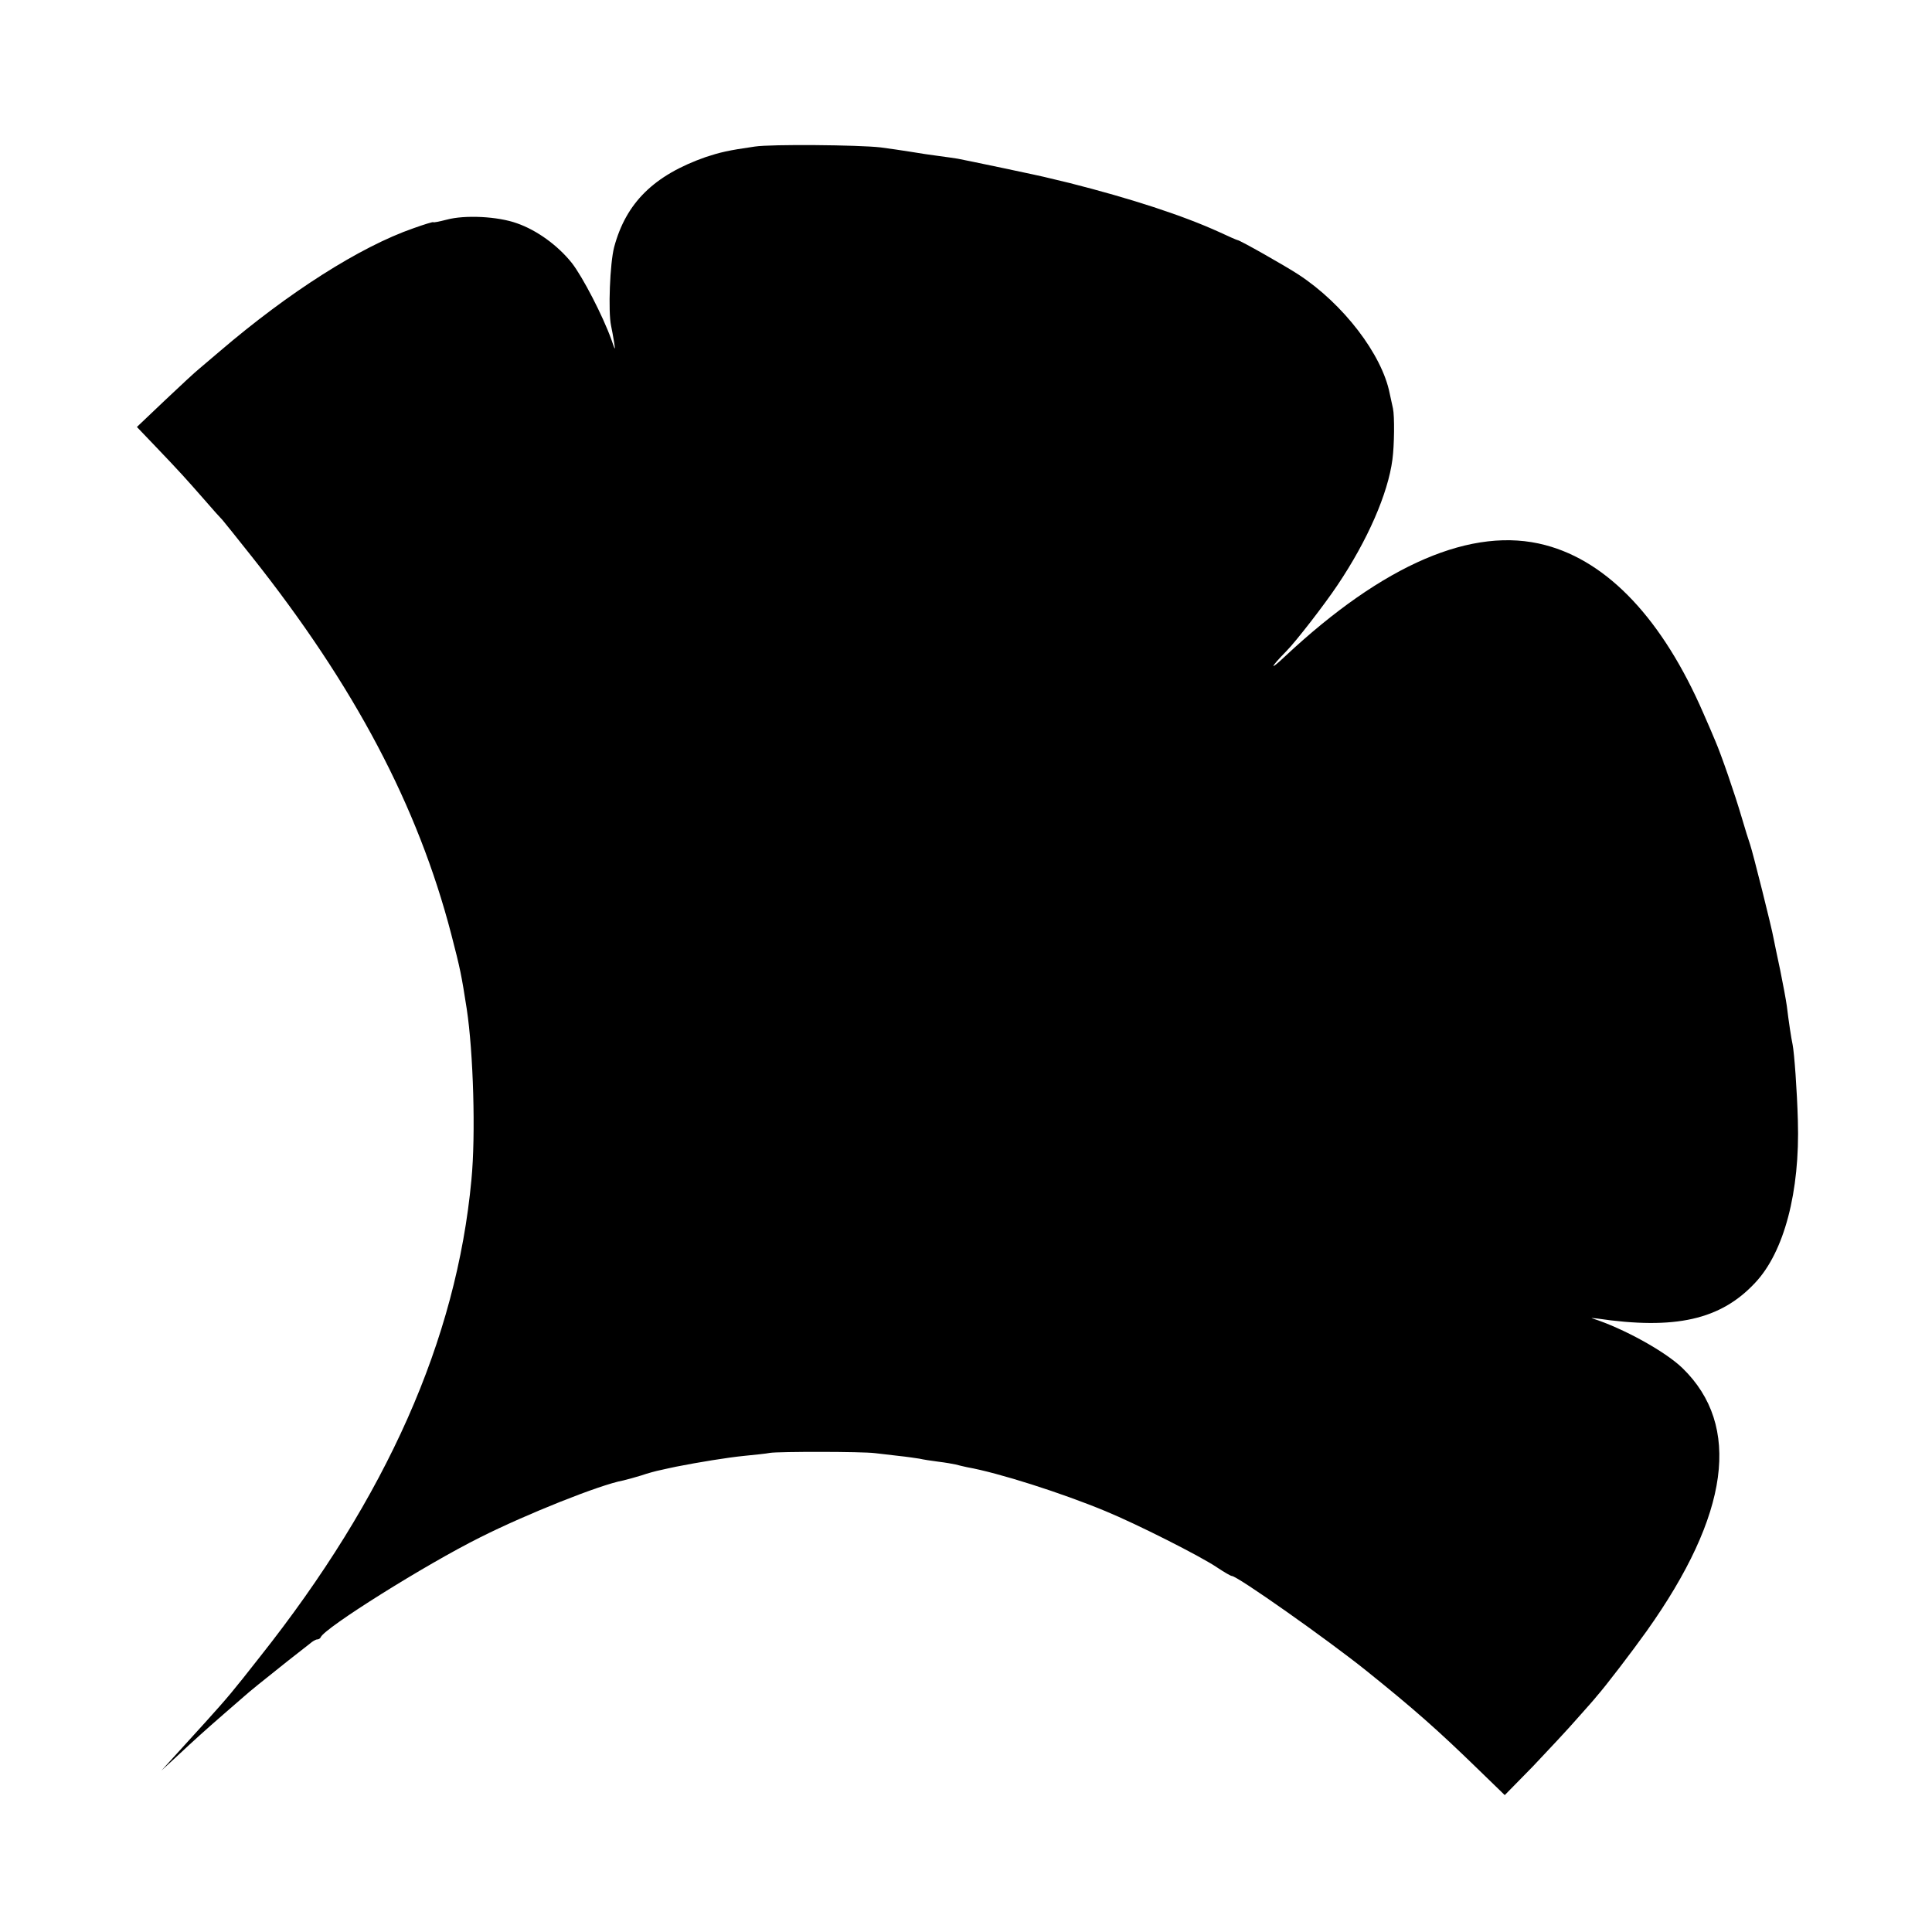
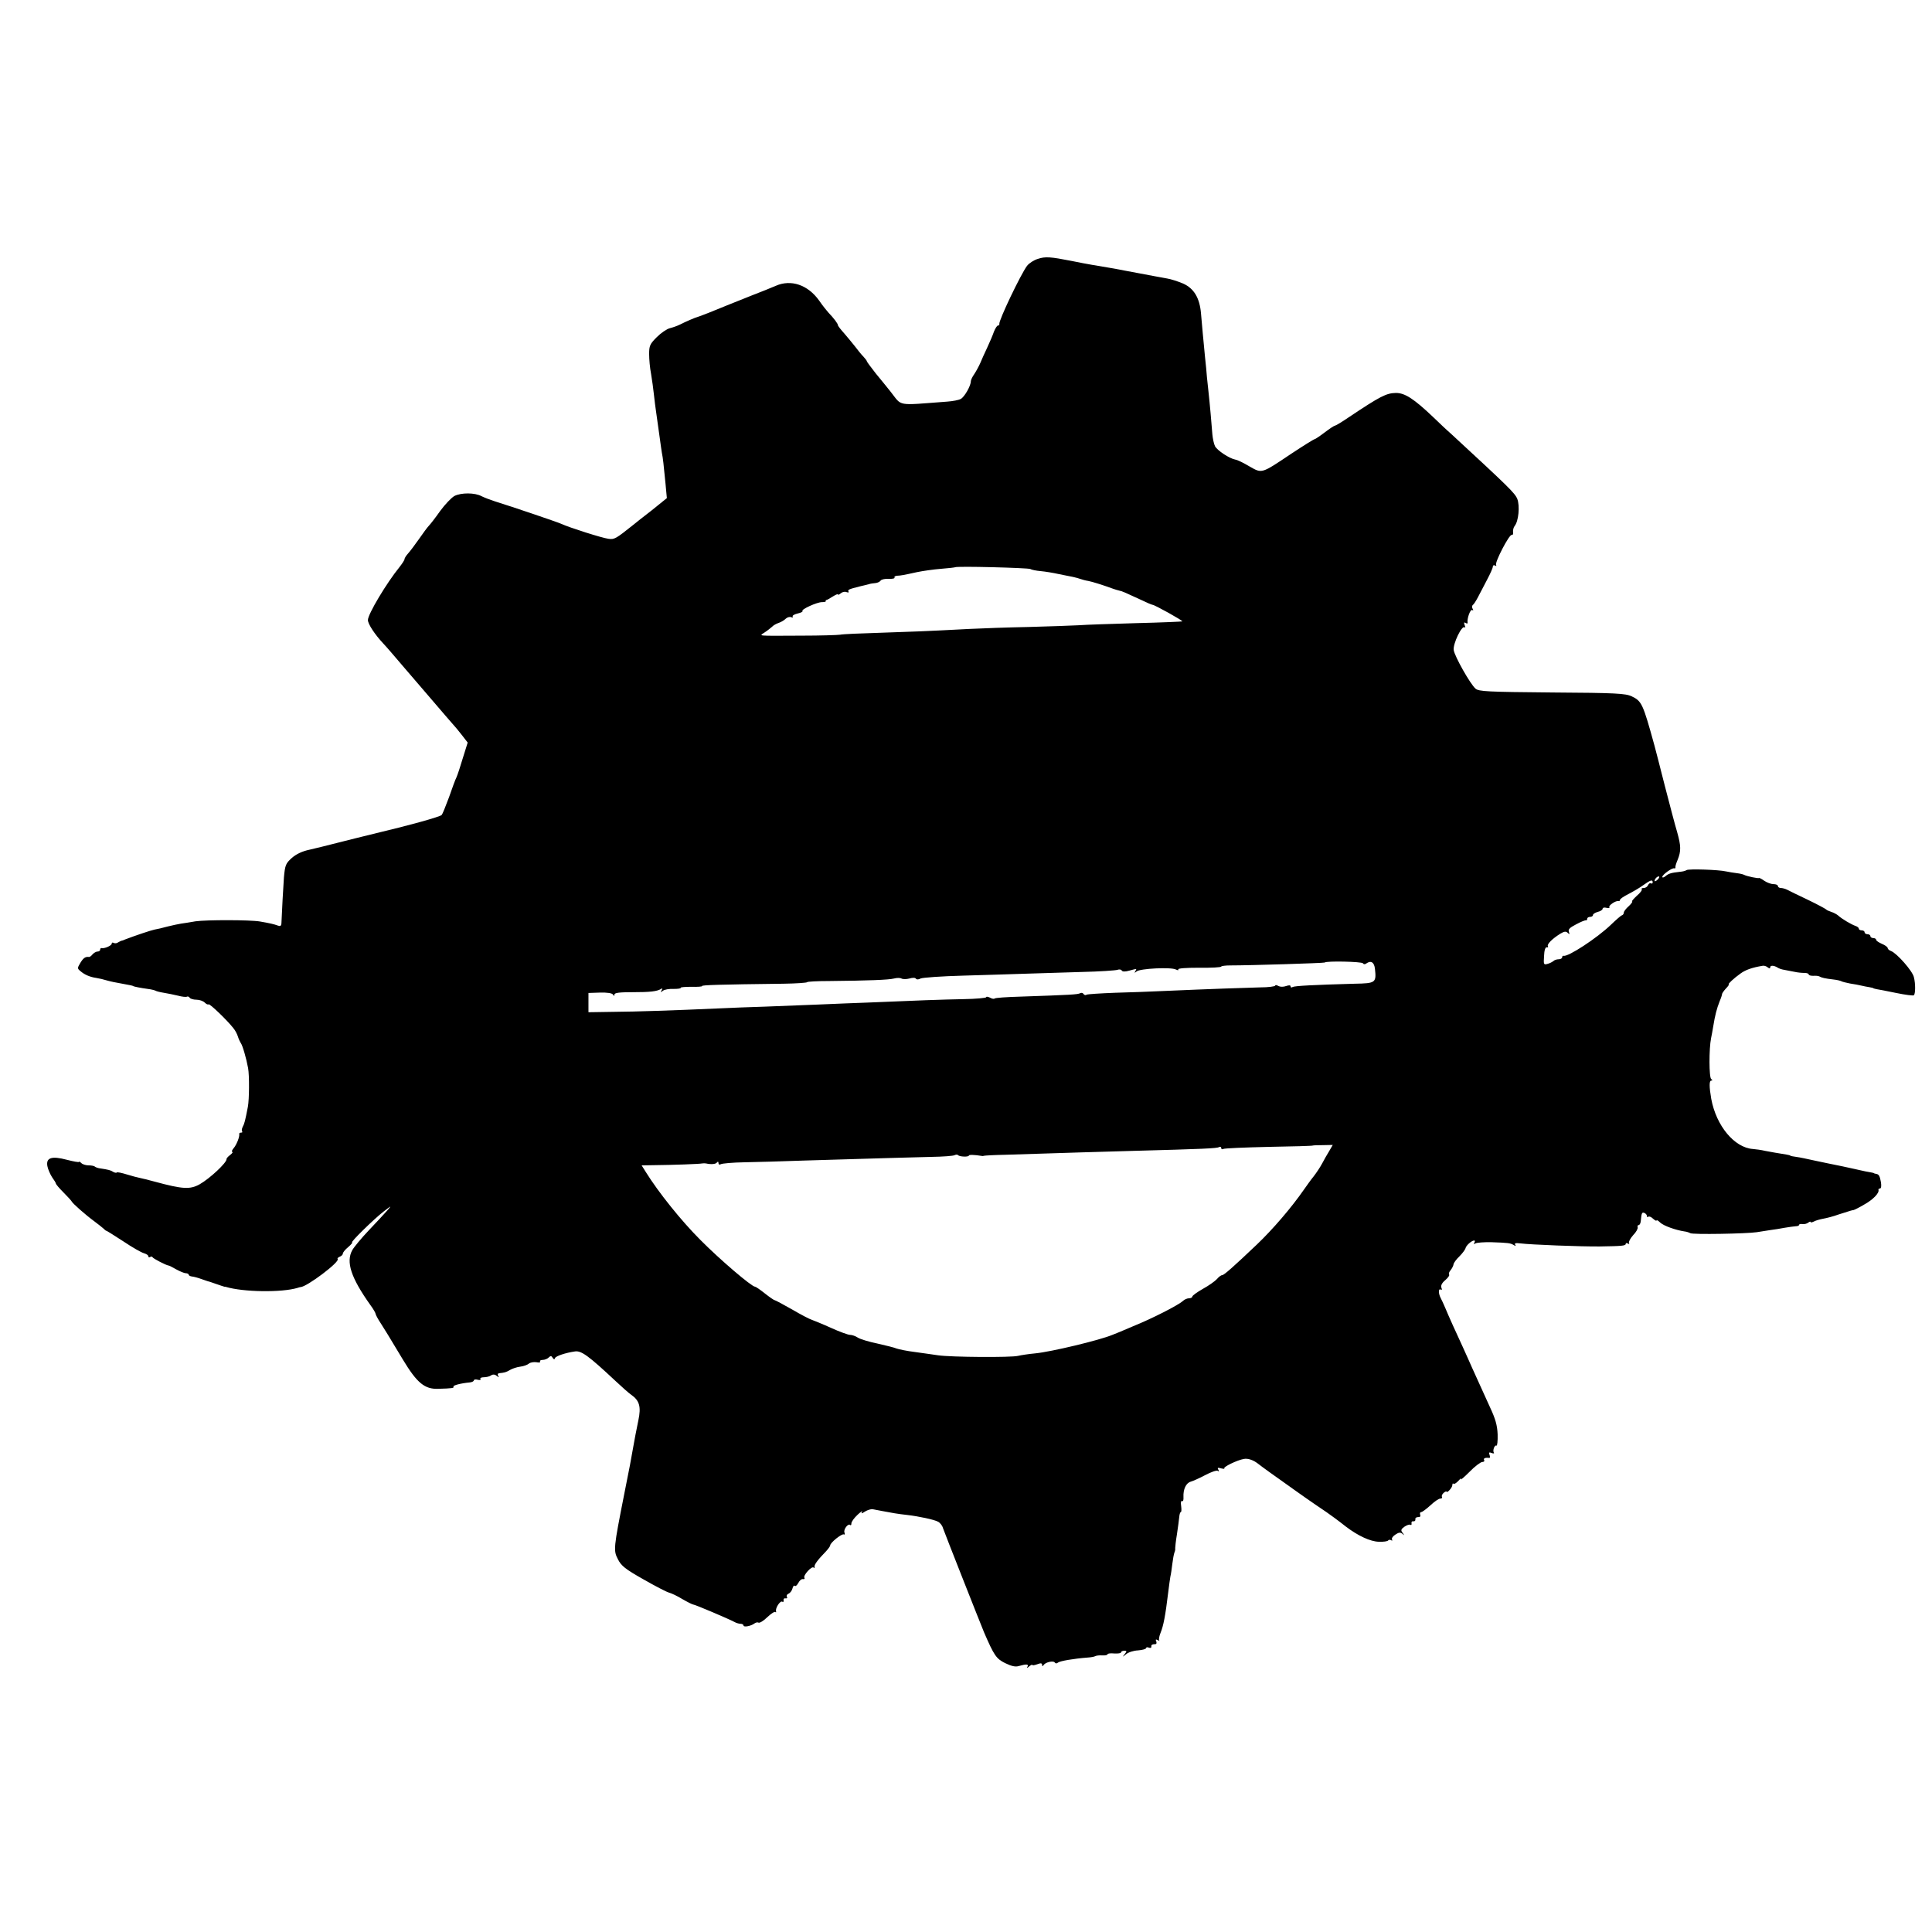
- <svg xmlns="http://www.w3.org/2000/svg" version="1.0" width="700pt" height="700pt" viewBox="0 0 700 700" preserveAspectRatio="xMidYMid meet">
-   <g transform="translate(0,700) scale(0.1,-0.1)" fill="#000000" stroke="none">
-     <path d="M2735 6469 c-98 -14 -126 -21 -178 -38 -188 -66 -289 -166 -332 -327 -15 -58 -22 -232 -11 -284 3 -14 8 -41 11 -60 5 -32 4 -31 -10 10 -31 86 -104 227 -143 277 -51 64 -127 119 -199 144 -69 25 -189 31 -255 13 -27 -7 -48 -11 -48 -9 0 2 -33 -8 -72 -22 -193 -67 -452 -232 -702 -446 -27 -23 -60 -51 -73 -62 -14 -11 -70 -63 -126 -116 l-101 -96 66 -69 c90 -94 114 -121 178 -194 30 -35 60 -68 66 -74 5 -6 53 -65 105 -131 374 -471 603 -905 724 -1370 33 -127 37 -148 56 -270 24 -157 33 -457 17 -620 -54 -579 -307 -1149 -767 -1729 -98 -125 -114 -144 -196 -235 -54 -59 -60 -66 -120 -132 l-40 -44 50 46 c76 71 104 96 175 158 36 31 70 61 76 66 14 13 72 60 154 125 36 28 73 57 83 65 9 8 21 15 26 15 5 0 11 3 13 8 14 34 381 264 578 362 167 84 435 191 518 206 13 3 42 11 65 18 23 8 56 17 72 20 17 4 41 9 55 12 81 16 185 33 245 39 39 4 81 8 95 11 32 5 334 5 380 -1 19 -2 58 -7 86 -10 29 -3 62 -8 75 -10 13 -3 44 -8 69 -11 25 -3 53 -8 62 -10 10 -3 29 -7 42 -10 113 -20 342 -93 501 -159 112 -46 346 -164 406 -205 24 -16 48 -30 52 -30 20 0 346 -230 487 -343 173 -139 259 -215 403 -355 l99 -96 102 104 c55 58 128 136 161 174 33 37 65 73 70 80 32 36 129 163 181 236 301 423 344 745 130 953 -63 61 -216 145 -326 180 -8 2 -1 2 15 0 284 -42 449 -5 574 129 105 111 163 330 155 588 -3 110 -13 245 -19 275 -5 23 -14 82 -21 140 -3 22 -14 81 -24 130 -11 50 -21 101 -24 115 -6 36 -75 311 -85 340 -5 14 -19 59 -31 100 -24 82 -74 227 -95 275 -7 17 -26 62 -43 100 -147 339 -345 550 -573 610 -263 70 -586 -69 -944 -404 -57 -54 -54 -41 5 19 35 35 140 171 186 240 109 162 183 332 199 455 7 51 8 158 2 185 -2 8 -7 33 -12 55 -28 141 -168 324 -330 430 -47 31 -213 125 -221 125 -2 0 -32 13 -66 29 -134 61 -322 122 -543 178 -33 8 -67 16 -75 18 -25 7 -303 65 -330 70 -14 2 -45 7 -70 10 -25 3 -70 10 -100 15 -30 5 -80 12 -110 16 -79 9 -396 12 -455 3z" />
+ <svg xmlns="http://www.w3.org/2000/svg" version="1.0" width="1003pt" height="1003pt" viewBox="0 0 1003 1003" preserveAspectRatio="xMidYMid meet">
+   <g transform="translate(0,1003) scale(0.1,-0.1)" fill="#000000" stroke="none">
+     <path d="M5388 8686 c-20 -6 -45 -22 -56 -36 -33 -44 -148 -285 -144 -302 1 -5 -2 -8 -7 -8 -5 0 -14 -15 -21 -32 -6 -18 -22 -55 -35 -83 -13 -27 -29 -63 -36 -80 -7 -16 -21 -42 -31 -57 -10 -14 -18 -31 -18 -38 0 -23 -33 -81 -52 -91 -10 -6 -42 -12 -71 -14 -267 -20 -232 -26 -293 51 -17 21 -52 65 -78 96 -25 32 -46 60 -46 63 0 3 -8 13 -17 23 -10 10 -29 33 -43 52 -14 18 -40 49 -57 69 -18 20 -33 39 -33 43 0 8 -22 37 -50 66 -8 9 -30 36 -47 61 -59 83 -147 112 -226 77 -18 -8 -75 -31 -127 -51 -52 -21 -108 -43 -125 -50 -57 -24 -146 -59 -155 -61 -7 -1 -61 -24 -90 -39 -14 -7 -37 -15 -53 -19 -15 -4 -45 -24 -67 -46 -36 -36 -40 -45 -40 -88 0 -27 4 -73 10 -103 5 -30 12 -79 15 -109 3 -30 8 -66 10 -80 4 -26 10 -74 21 -150 3 -25 8 -56 10 -70 6 -29 9 -59 19 -161 l7 -75 -78 -63 c-44 -34 -86 -67 -94 -74 -93 -74 -100 -79 -132 -74 -32 4 -202 58 -243 77 -19 9 -255 89 -345 117 -25 8 -56 20 -70 27 -35 19 -106 19 -141 1 -16 -9 -49 -44 -74 -78 -24 -34 -51 -69 -59 -77 -8 -8 -31 -40 -52 -70 -21 -30 -46 -63 -56 -74 -10 -11 -18 -24 -18 -29 0 -5 -12 -23 -26 -41 -66 -81 -164 -244 -164 -275 0 -20 35 -74 80 -122 8 -8 26 -29 40 -45 14 -16 92 -108 175 -204 82 -96 152 -177 155 -180 3 -3 20 -23 37 -45 l31 -40 -25 -80 c-13 -44 -28 -89 -33 -100 -6 -11 -23 -58 -39 -104 -17 -46 -34 -88 -38 -92 -10 -10 -173 -55 -338 -94 -66 -16 -158 -39 -205 -51 -47 -12 -111 -28 -142 -35 -39 -8 -70 -23 -93 -43 -32 -29 -35 -37 -41 -101 -4 -59 -10 -166 -13 -239 -1 -13 -6 -16 -19 -11 -19 7 -40 12 -92 21 -52 9 -278 9 -335 1 -27 -5 -61 -10 -75 -12 -14 -2 -45 -9 -70 -15 -25 -7 -55 -14 -68 -16 -19 -4 -100 -31 -152 -51 -8 -4 -17 -7 -20 -7 -3 -1 -11 -5 -18 -9 -6 -5 -17 -5 -22 -2 -6 3 -10 2 -10 -4 0 -10 -38 -27 -53 -23 -4 1 -7 -3 -7 -8 0 -6 -6 -10 -14 -10 -7 0 -19 -7 -26 -15 -6 -8 -15 -14 -18 -13 -19 2 -29 -5 -45 -31 -16 -27 -16 -29 1 -43 21 -18 48 -30 82 -35 14 -2 39 -8 55 -13 17 -5 50 -12 75 -16 50 -9 59 -11 63 -14 3 -2 37 -9 74 -14 18 -2 36 -7 40 -9 4 -3 24 -8 43 -11 19 -3 53 -10 74 -15 22 -6 43 -8 47 -5 4 2 10 0 14 -6 3 -5 19 -10 35 -10 16 0 35 -7 43 -15 8 -8 17 -12 20 -9 5 5 95 -81 128 -123 10 -12 20 -31 24 -44 4 -13 11 -28 15 -34 9 -11 29 -80 38 -130 7 -39 6 -162 -1 -200 -14 -73 -18 -89 -27 -105 -5 -10 -6 -20 -3 -24 3 -3 1 -6 -5 -6 -7 0 -11 -3 -10 -7 3 -14 -14 -57 -30 -75 -8 -10 -11 -18 -6 -18 5 0 0 -7 -11 -16 -11 -8 -20 -18 -19 -22 1 -18 -85 -99 -139 -130 -50 -28 -88 -26 -232 13 -33 9 -69 18 -80 20 -11 2 -41 10 -67 18 -26 8 -49 13 -52 10 -2 -3 -11 -1 -18 3 -13 9 -27 12 -66 18 -12 1 -25 6 -29 9 -3 4 -18 7 -33 7 -14 0 -31 5 -38 12 -7 7 -12 9 -12 6 0 -3 -28 2 -63 11 -79 21 -109 11 -101 -33 3 -16 14 -41 24 -57 11 -15 20 -30 20 -33 0 -4 18 -25 39 -46 22 -22 41 -43 43 -47 4 -10 72 -70 117 -103 19 -14 40 -31 47 -37 7 -7 14 -13 17 -13 2 0 42 -25 88 -55 46 -31 94 -58 106 -61 13 -4 23 -10 23 -16 0 -5 4 -7 9 -4 5 4 11 3 13 -1 3 -7 71 -42 83 -43 3 0 21 -9 40 -20 20 -11 42 -20 50 -20 8 0 15 -4 15 -8 0 -4 8 -8 17 -9 10 -1 32 -7 48 -13 17 -6 31 -11 32 -11 2 0 21 -6 43 -14 22 -8 42 -14 45 -15 3 0 6 0 8 -1 89 -27 290 -30 372 -5 6 2 12 4 15 4 33 1 207 132 193 146 -3 3 2 8 11 12 9 3 16 11 16 16 0 6 12 21 28 34 15 13 24 24 20 24 -11 0 114 122 163 160 43 33 43 33 18 4 -14 -16 -57 -62 -95 -102 -38 -40 -76 -86 -85 -102 -34 -61 -7 -143 93 -284 16 -21 28 -43 28 -47 0 -4 12 -27 28 -51 30 -48 27 -42 114 -187 73 -121 113 -154 184 -151 71 2 83 4 78 11 -4 7 40 18 84 22 12 1 22 6 22 11 0 4 9 6 20 3 11 -3 18 -1 14 4 -3 5 5 9 18 9 13 0 30 4 38 10 9 6 20 5 29 -3 12 -9 13 -9 7 1 -4 7 -2 12 6 13 27 3 34 4 56 17 12 7 36 15 53 17 17 2 37 9 45 16 7 6 25 9 39 7 13 -3 22 -1 19 3 -3 5 3 9 13 9 11 0 25 6 31 12 10 10 15 10 21 -1 6 -9 10 -10 12 -2 4 11 55 28 104 35 33 5 71 -23 210 -153 33 -31 70 -64 82 -72 43 -30 52 -62 37 -133 -14 -67 -18 -91 -28 -146 -12 -68 -15 -86 -45 -235 -56 -284 -57 -294 -33 -340 17 -34 38 -51 132 -104 61 -35 121 -66 133 -69 12 -3 44 -18 70 -34 26 -15 52 -28 56 -28 9 0 183 -74 213 -90 10 -6 25 -10 33 -10 8 0 15 -4 15 -9 0 -10 39 -3 57 11 7 5 16 7 21 4 5 -3 26 9 45 28 20 19 39 31 42 27 4 -3 5 -1 4 4 -5 16 21 56 32 50 5 -4 8 -1 7 7 -2 7 3 12 10 10 8 -1 11 2 7 8 -3 5 0 13 8 16 8 3 18 15 21 27 3 12 8 18 12 14 4 -4 12 3 19 16 6 12 17 21 24 19 7 -1 10 2 7 7 -8 12 39 63 48 53 4 -4 6 -2 5 3 -4 10 16 37 59 81 12 13 22 27 22 31 0 14 61 63 71 57 5 -3 6 2 3 10 -6 16 19 49 30 39 3 -4 6 0 6 8 0 9 14 28 32 45 17 16 28 23 23 15 -6 -10 -2 -10 16 2 13 8 31 13 39 12 20 -4 73 -14 113 -21 17 -3 48 -7 67 -9 60 -7 140 -24 160 -35 10 -5 22 -20 25 -32 7 -21 194 -495 214 -543 52 -120 63 -136 109 -159 33 -16 54 -21 72 -15 39 11 52 10 44 -4 -5 -8 -2 -8 9 2 9 7 17 11 17 7 0 -3 11 -1 25 4 18 7 25 6 25 -3 0 -8 3 -9 8 -1 10 15 51 24 58 13 4 -6 10 -6 17 0 11 8 79 20 156 26 15 1 32 4 37 7 5 3 21 5 37 4 15 -1 27 2 27 6 0 4 16 6 35 4 19 -1 35 1 35 6 0 4 7 8 16 8 14 0 15 -2 3 -17 -13 -17 -13 -17 7 -1 11 10 39 19 62 20 23 2 42 7 42 12 0 4 7 6 15 2 8 -3 14 0 12 7 -1 7 6 11 15 11 11 -1 14 4 11 14 -5 11 -3 13 8 7 8 -4 11 -5 7 -1 -3 4 0 22 7 39 15 37 25 87 40 212 4 33 9 69 11 80 3 11 7 40 10 65 3 25 8 52 11 60 4 8 5 19 4 23 0 4 3 36 9 71 5 35 11 76 12 90 1 14 5 26 8 26 4 0 4 14 2 31 -3 19 -1 29 5 26 5 -3 8 6 7 21 -2 40 13 73 38 80 11 3 45 18 75 34 30 16 59 26 65 22 7 -5 8 -2 3 6 -6 10 -3 12 14 7 13 -3 20 -3 17 0 -7 7 67 43 102 49 21 4 50 -6 76 -27 16 -13 97 -71 130 -94 16 -11 41 -29 56 -40 24 -17 87 -62 166 -115 23 -16 59 -42 102 -76 62 -47 126 -77 170 -78 24 -1 46 2 49 7 2 4 9 4 15 1 6 -4 8 -2 5 3 -4 6 4 18 17 26 18 12 26 13 37 4 11 -10 11 -9 1 5 -11 13 -9 19 9 32 12 8 26 13 31 10 5 -3 7 0 6 8 -2 7 3 12 10 10 6 -1 11 4 10 10 -2 7 5 12 14 12 10 -1 14 4 11 12 -3 8 0 14 5 14 6 0 27 16 48 35 20 19 43 35 51 35 8 0 12 4 9 9 -3 5 1 14 9 21 8 7 15 9 15 6 0 -4 7 -1 15 8 8 8 15 20 15 27 0 7 3 10 6 6 4 -3 15 4 26 16 11 12 16 16 12 8 -4 -8 16 9 44 37 28 29 59 52 67 52 9 0 13 5 10 10 -6 9 7 14 27 11 4 0 4 7 1 16 -5 13 -2 15 11 10 9 -4 15 -3 11 2 -7 12 5 42 14 36 4 -2 7 24 6 58 -2 48 -11 80 -40 142 -35 77 -59 130 -93 205 -8 19 -30 67 -47 105 -39 84 -72 157 -92 205 -8 19 -19 43 -24 52 -12 23 -12 51 1 43 6 -4 7 1 3 10 -4 11 3 25 20 39 15 13 24 26 20 29 -3 4 0 14 8 23 7 9 14 22 15 30 1 8 15 27 31 42 15 15 29 34 31 41 3 15 31 40 45 41 5 0 5 -5 1 -12 -5 -7 -3 -8 6 -3 7 4 45 7 84 6 86 -3 97 -4 115 -15 10 -6 12 -5 7 2 -5 8 3 10 26 7 55 -7 317 -17 413 -16 116 2 135 3 135 14 0 4 5 5 12 1 6 -4 8 -3 5 3 -3 5 6 23 21 40 16 16 26 35 24 41 -2 7 0 12 5 12 5 0 10 9 11 20 4 43 6 48 19 43 7 -3 13 -10 13 -16 0 -6 3 -7 7 -4 3 4 15 0 25 -10 10 -9 18 -13 18 -9 0 4 9 -1 19 -11 18 -17 80 -39 126 -46 11 -1 25 -6 30 -9 12 -8 291 -3 345 5 19 3 51 8 70 11 19 2 53 8 75 12 22 4 48 7 58 8 9 0 17 3 17 7 0 4 8 6 18 4 9 -1 23 2 30 8 6 5 12 6 12 3 0 -4 8 -2 18 3 9 5 31 11 47 14 17 3 53 12 80 22 66 21 69 22 78 23 4 1 29 13 54 28 46 25 81 61 75 77 -1 4 3 7 8 7 6 0 8 13 5 32 -6 34 -11 42 -26 44 -5 1 -10 2 -11 4 -2 1 -12 3 -23 5 -11 2 -29 5 -40 8 -11 3 -56 12 -100 22 -44 9 -109 22 -145 30 -36 8 -78 17 -95 19 -16 2 -30 5 -30 6 0 2 -9 4 -20 6 -56 9 -73 12 -110 19 -21 5 -51 9 -65 10 -96 7 -190 120 -216 260 -11 64 -11 95 0 95 7 0 7 3 0 8 -12 7 -12 158 -1 212 3 14 8 41 11 60 10 61 18 92 34 133 7 16 12 32 12 36 0 4 9 17 20 29 12 12 18 22 15 22 -7 0 27 32 61 56 26 19 60 31 114 40 8 2 20 -2 27 -8 9 -7 13 -7 13 0 0 11 18 11 38 -1 7 -5 22 -10 35 -12 12 -2 36 -7 52 -10 17 -4 40 -6 53 -6 12 0 22 -3 22 -8 0 -4 10 -7 23 -7 12 1 27 0 32 -3 12 -7 30 -11 73 -16 18 -2 36 -6 41 -9 5 -3 26 -8 46 -12 21 -3 47 -8 59 -11 11 -3 30 -6 41 -8 11 -2 20 -4 20 -5 0 -1 7 -3 16 -5 8 -1 55 -10 103 -20 48 -10 89 -15 92 -12 8 8 9 59 0 94 -7 32 -88 124 -119 136 -9 3 -17 10 -17 15 0 5 -13 15 -30 22 -16 7 -30 16 -30 21 0 5 -7 9 -15 9 -8 0 -15 5 -15 10 0 6 -7 10 -15 10 -8 0 -15 5 -15 10 0 6 -7 10 -15 10 -8 0 -15 4 -15 9 0 5 -8 11 -17 14 -21 7 -72 37 -90 54 -7 6 -23 15 -36 19 -12 4 -24 9 -27 13 -3 3 -45 26 -95 50 -49 23 -98 47 -107 52 -10 5 -25 9 -33 9 -8 0 -15 5 -15 10 0 6 -10 10 -23 10 -12 0 -34 8 -47 17 -14 10 -26 16 -28 15 -3 -4 -64 9 -77 16 -5 3 -22 7 -39 9 -16 2 -41 6 -55 9 -38 9 -193 14 -205 7 -5 -4 -21 -8 -35 -9 -45 -5 -59 -9 -75 -23 -9 -7 -16 -9 -16 -3 0 11 51 48 62 44 5 -1 7 1 6 6 -1 4 4 21 11 37 19 46 18 74 -2 145 -11 36 -39 144 -64 240 -24 96 -49 191 -54 210 -60 218 -66 230 -118 255 -32 15 -81 18 -414 20 -335 3 -380 5 -397 20 -28 25 -108 167 -113 200 -5 32 43 132 57 118 4 -4 4 1 0 11 -5 14 -4 17 5 12 6 -4 11 -4 10 1 -4 20 14 72 24 66 6 -4 7 -1 2 7 -4 7 -4 15 1 19 5 3 17 22 27 41 10 19 31 60 47 90 16 30 30 61 30 68 0 7 5 10 12 6 6 -4 8 -3 5 3 -8 13 68 159 81 156 6 -1 9 5 7 15 -1 9 2 23 8 31 21 25 28 105 14 141 -13 31 -44 61 -345 339 -21 18 -62 57 -92 86 -101 96 -147 125 -193 125 -50 -1 -80 -16 -246 -127 -35 -24 -67 -43 -71 -43 -4 0 -28 -16 -53 -35 -25 -19 -49 -35 -52 -35 -4 0 -57 -33 -119 -74 -160 -107 -153 -105 -220 -67 -30 18 -63 34 -73 35 -31 6 -93 47 -105 69 -6 12 -12 40 -14 62 -3 42 -14 168 -20 220 -2 17 -5 50 -8 75 -2 25 -6 72 -10 105 -9 89 -16 172 -21 228 -7 81 -37 130 -93 155 -26 11 -63 23 -82 26 -19 4 -46 8 -60 11 -14 3 -50 9 -80 15 -30 6 -66 12 -80 15 -33 7 -127 23 -170 30 -19 3 -66 12 -105 20 -112 22 -138 24 -177 11z m-39 -1610 c6 -4 30 -9 54 -11 23 -2 65 -9 92 -15 28 -5 61 -13 75 -15 14 -3 32 -8 40 -11 8 -3 26 -8 40 -10 21 -4 78 -22 130 -41 8 -3 22 -7 30 -9 16 -3 31 -10 111 -47 31 -15 59 -27 63 -27 10 0 158 -82 154 -86 -2 -1 -109 -6 -238 -9 -129 -4 -264 -8 -300 -11 -36 -2 -153 -6 -260 -9 -107 -2 -244 -7 -305 -10 -247 -13 -288 -14 -465 -20 -102 -3 -196 -7 -208 -10 -13 -2 -103 -5 -200 -5 -243 -1 -221 -3 -192 17 14 9 31 23 38 29 6 7 22 16 34 20 12 4 28 13 36 21 8 8 21 12 29 9 8 -3 12 -2 8 3 -3 5 9 12 26 16 17 4 28 9 25 13 -8 8 75 46 101 46 12 0 21 2 20 5 -1 4 0 6 3 6 3 0 18 8 33 18 15 9 27 15 27 11 0 -4 7 -1 15 6 8 7 22 10 30 6 9 -3 13 -2 10 3 -5 9 0 12 60 27 17 4 37 9 45 11 8 3 24 5 35 6 11 1 23 7 27 13 4 6 23 10 42 9 19 -1 33 2 30 7 -3 4 3 8 13 9 21 1 32 3 105 19 29 6 85 14 123 17 39 3 72 7 73 8 7 7 380 -3 391 -9z m3259 -1610 c-7 -8 -15 -12 -17 -11 -5 6 10 25 20 25 5 0 4 -6 -3 -14z m-28 -17 c0 -5 -4 -8 -9 -5 -5 3 -11 -1 -15 -9 -3 -8 -13 -15 -22 -15 -10 0 -14 -3 -11 -6 4 -4 -8 -20 -26 -35 -17 -16 -28 -29 -24 -29 4 0 -3 -11 -17 -24 -15 -13 -26 -28 -26 -34 0 -6 -4 -12 -10 -14 -5 -1 -31 -24 -57 -49 -73 -70 -222 -167 -245 -161 -5 1 -8 -2 -8 -8 0 -5 -8 -10 -18 -10 -10 0 -22 -4 -27 -9 -6 -5 -19 -12 -31 -15 -20 -6 -21 -3 -18 41 1 30 7 47 14 45 6 -1 9 1 6 6 -6 10 23 39 65 65 20 12 29 13 38 4 9 -9 11 -8 6 5 -5 13 4 22 37 39 24 13 46 22 51 21 4 -1 7 3 7 8 0 6 7 10 15 10 8 0 15 4 15 10 0 5 11 12 25 16 14 3 25 11 25 16 0 6 9 8 20 5 11 -3 18 -1 15 3 -6 9 34 36 48 32 4 -1 7 2 7 6 0 5 19 18 43 30 23 12 58 32 77 46 39 28 50 31 50 15z m-1504 -420 c3 -6 11 -6 17 -1 24 17 41 7 45 -27 8 -73 4 -76 -105 -78 -213 -6 -311 -11 -322 -17 -6 -4 -11 -3 -11 3 0 7 -8 7 -23 2 -14 -5 -30 -5 -40 0 -9 6 -17 6 -17 2 0 -4 -35 -9 -78 -9 -73 -2 -257 -8 -507 -19 -60 -3 -172 -7 -247 -9 -76 -3 -142 -7 -147 -10 -5 -4 -12 -2 -16 4 -4 6 -11 7 -17 4 -11 -7 -48 -9 -311 -18 -70 -2 -131 -6 -134 -10 -3 -3 -14 -1 -24 5 -11 5 -19 6 -19 2 0 -4 -53 -9 -118 -10 -107 -2 -248 -7 -502 -18 -52 -2 -165 -6 -250 -10 -85 -3 -211 -8 -280 -11 -69 -2 -174 -6 -235 -9 -247 -11 -427 -17 -550 -18 l-130 -2 0 50 0 50 60 2 c37 1 63 -3 67 -10 6 -9 8 -9 8 0 0 9 27 12 93 12 93 0 127 4 149 17 7 5 8 3 3 -7 -7 -11 -6 -12 6 -3 8 7 33 11 56 10 22 0 39 2 37 6 -2 3 23 5 55 5 33 -1 58 1 56 4 -4 5 89 8 422 12 68 1 123 5 123 8 0 3 53 6 118 6 202 2 306 6 333 13 15 4 32 4 39 0 7 -4 26 -4 41 0 17 5 31 5 34 -1 4 -5 13 -5 24 1 10 5 110 12 222 15 112 3 258 8 324 10 66 2 197 6 290 9 94 2 177 8 186 11 10 4 20 2 23 -4 4 -6 18 -6 39 0 40 11 40 11 31 -3 -6 -10 -5 -10 7 -1 18 15 178 23 203 10 11 -5 16 -5 13 0 -4 6 39 9 108 9 63 -1 115 2 115 6 0 3 21 6 48 6 103 0 485 12 489 15 8 9 193 5 199 -4z m-175 -974 c-10 -16 -27 -46 -37 -65 -10 -19 -30 -49 -44 -67 -14 -17 -36 -48 -50 -68 -65 -94 -163 -208 -245 -286 -123 -117 -171 -159 -180 -159 -6 0 -18 -9 -27 -20 -10 -11 -42 -34 -73 -51 -30 -17 -55 -35 -55 -40 0 -5 -8 -9 -17 -9 -9 0 -24 -6 -32 -14 -24 -22 -159 -91 -258 -131 -48 -21 -97 -41 -108 -45 -67 -28 -318 -88 -400 -96 -33 -3 -73 -9 -90 -13 -35 -9 -348 -7 -415 3 -25 4 -79 11 -120 17 -41 5 -84 14 -95 18 -11 5 -56 16 -100 26 -44 9 -90 23 -102 31 -12 8 -30 14 -40 14 -10 0 -54 16 -98 36 -44 20 -89 38 -100 42 -11 3 -57 27 -103 54 -46 26 -87 48 -90 48 -4 0 -27 16 -51 35 -24 19 -47 35 -51 35 -18 0 -183 141 -285 244 -98 98 -216 245 -282 351 l-22 35 62 1 c101 1 241 6 252 9 6 1 15 1 20 0 27 -6 51 -4 57 5 5 6 8 5 8 -3 0 -8 5 -10 12 -6 7 4 62 9 123 10 60 1 200 5 310 9 450 13 555 17 660 19 61 1 115 5 121 9 6 3 14 4 18 0 8 -9 56 -10 56 -2 0 5 30 4 67 -2 4 -1 10 0 13 1 3 1 52 4 110 5 342 11 476 15 655 20 371 10 444 13 454 20 6 3 11 1 11 -5 0 -6 5 -8 10 -5 6 4 112 8 237 11 124 2 228 5 229 7 1 1 25 2 53 2 l50 1 -18 -31z" />
  </g>
</svg>
